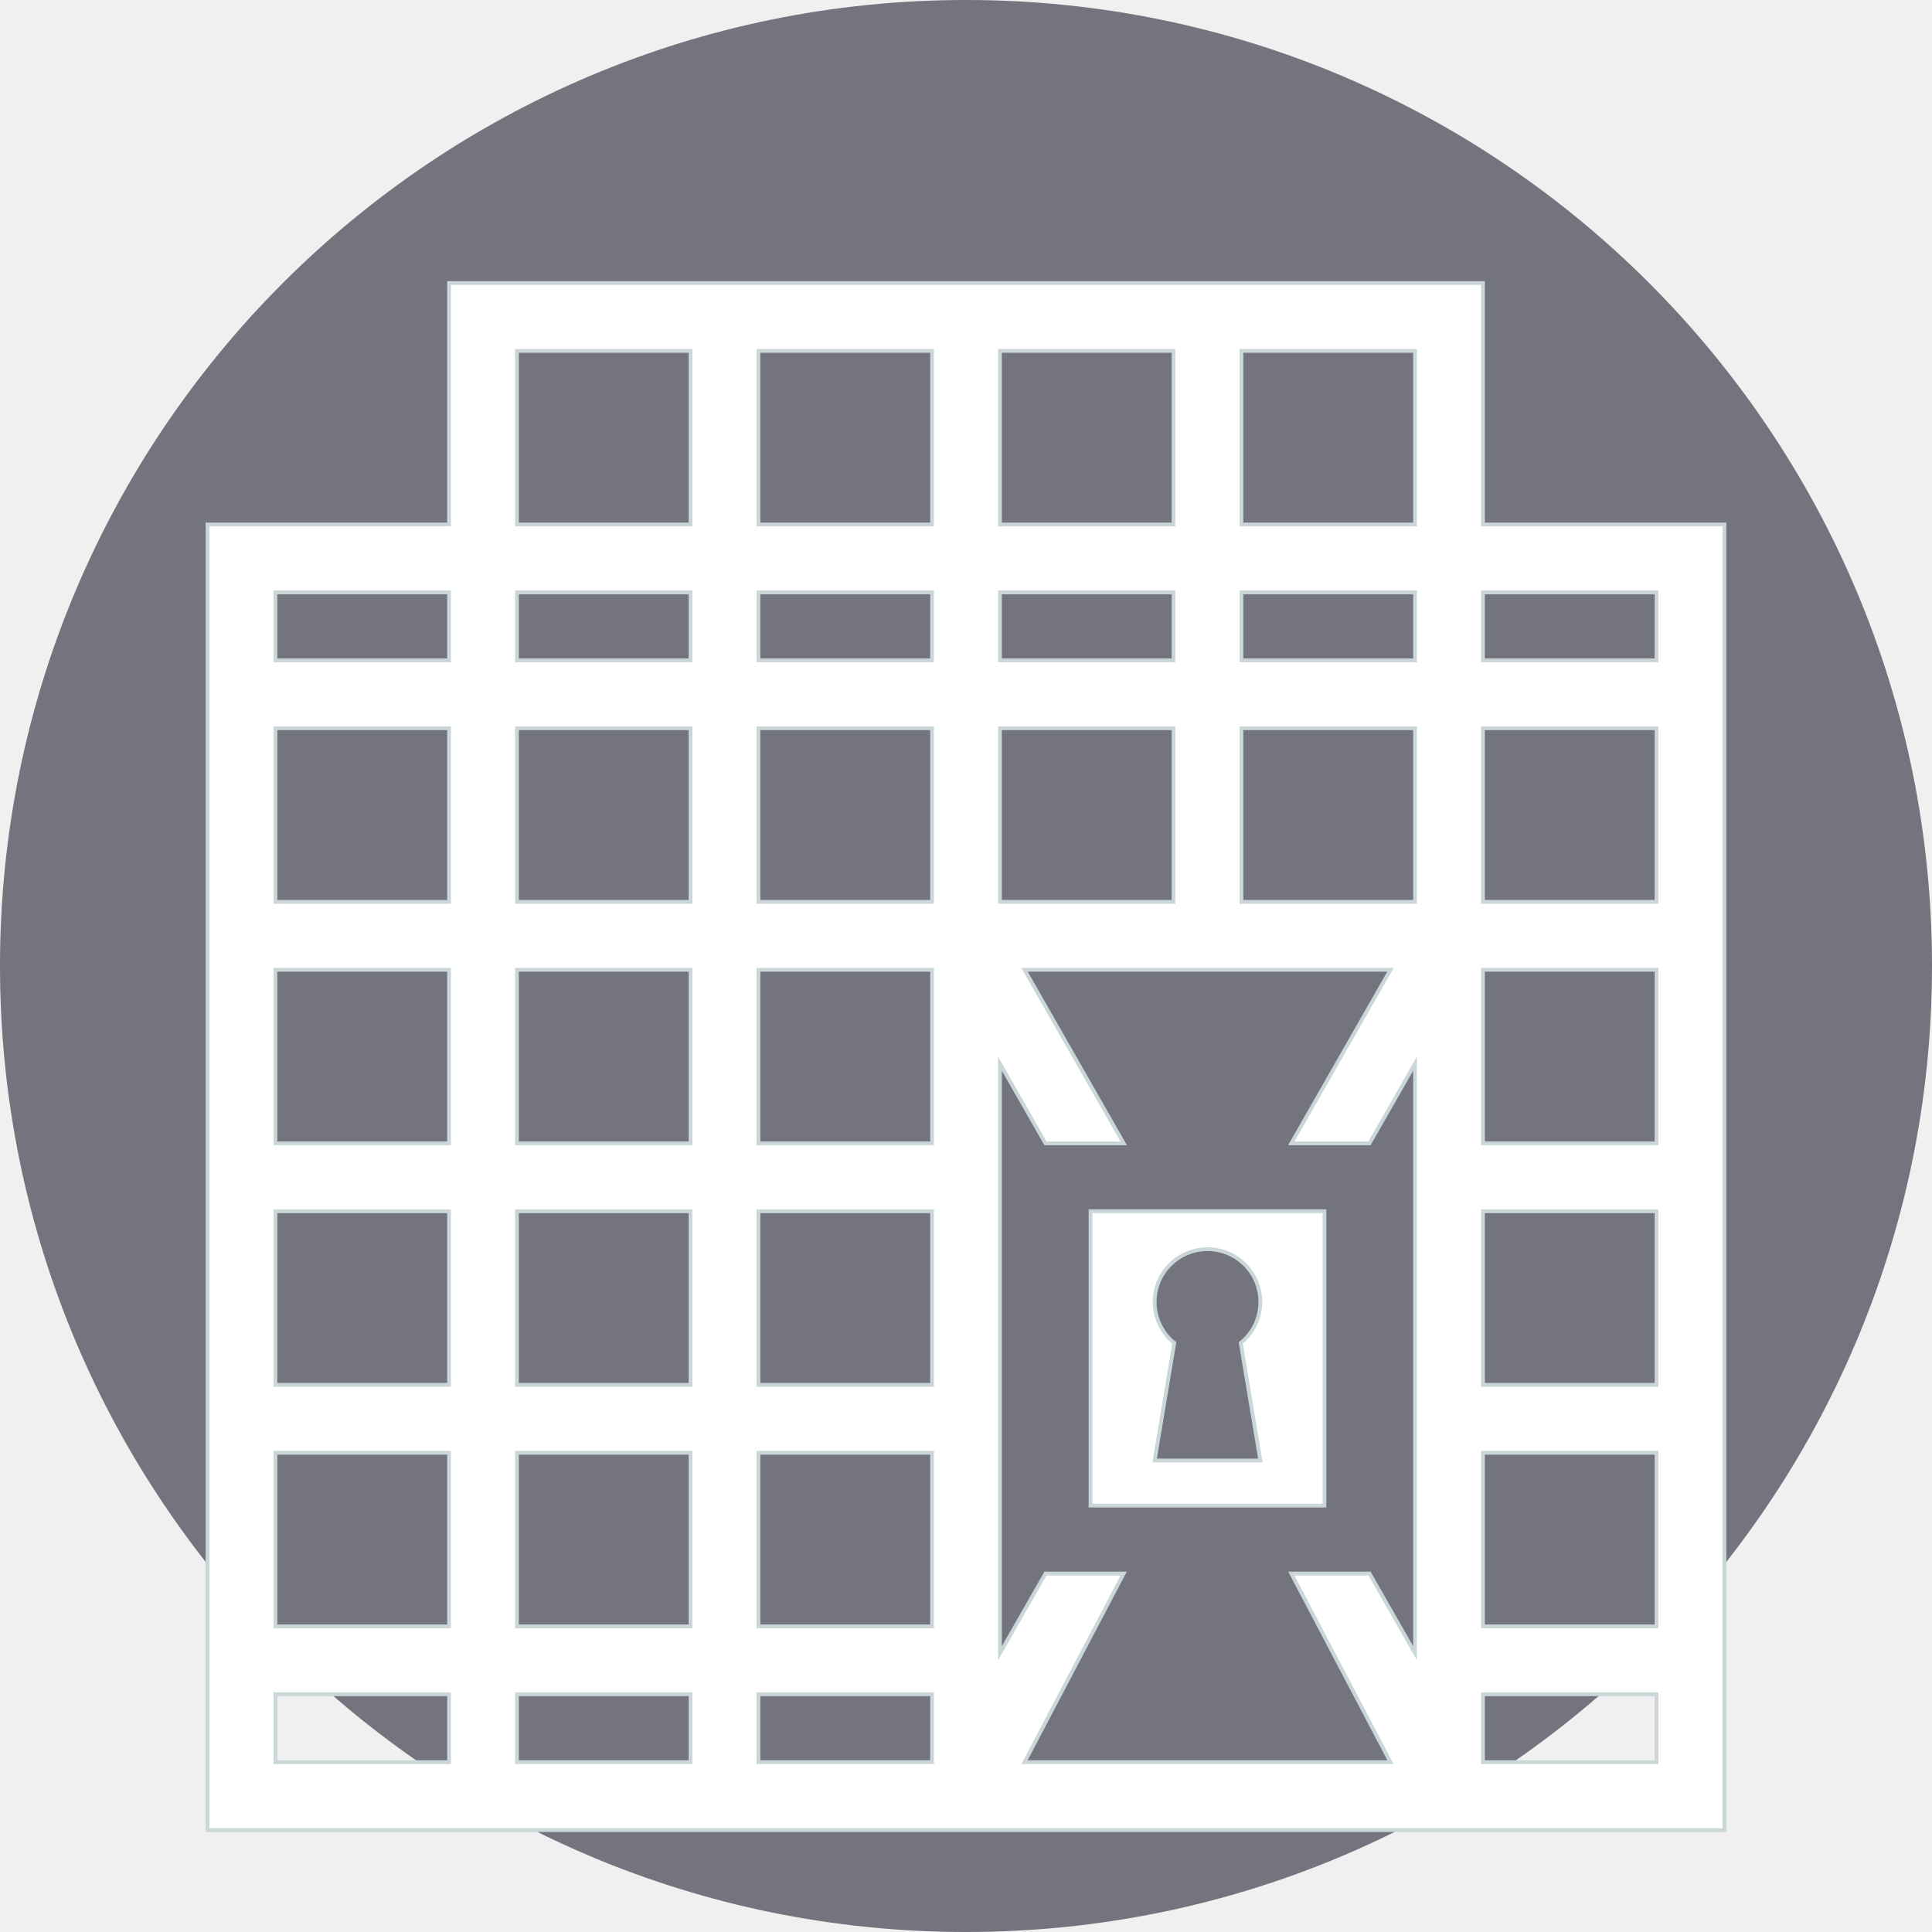
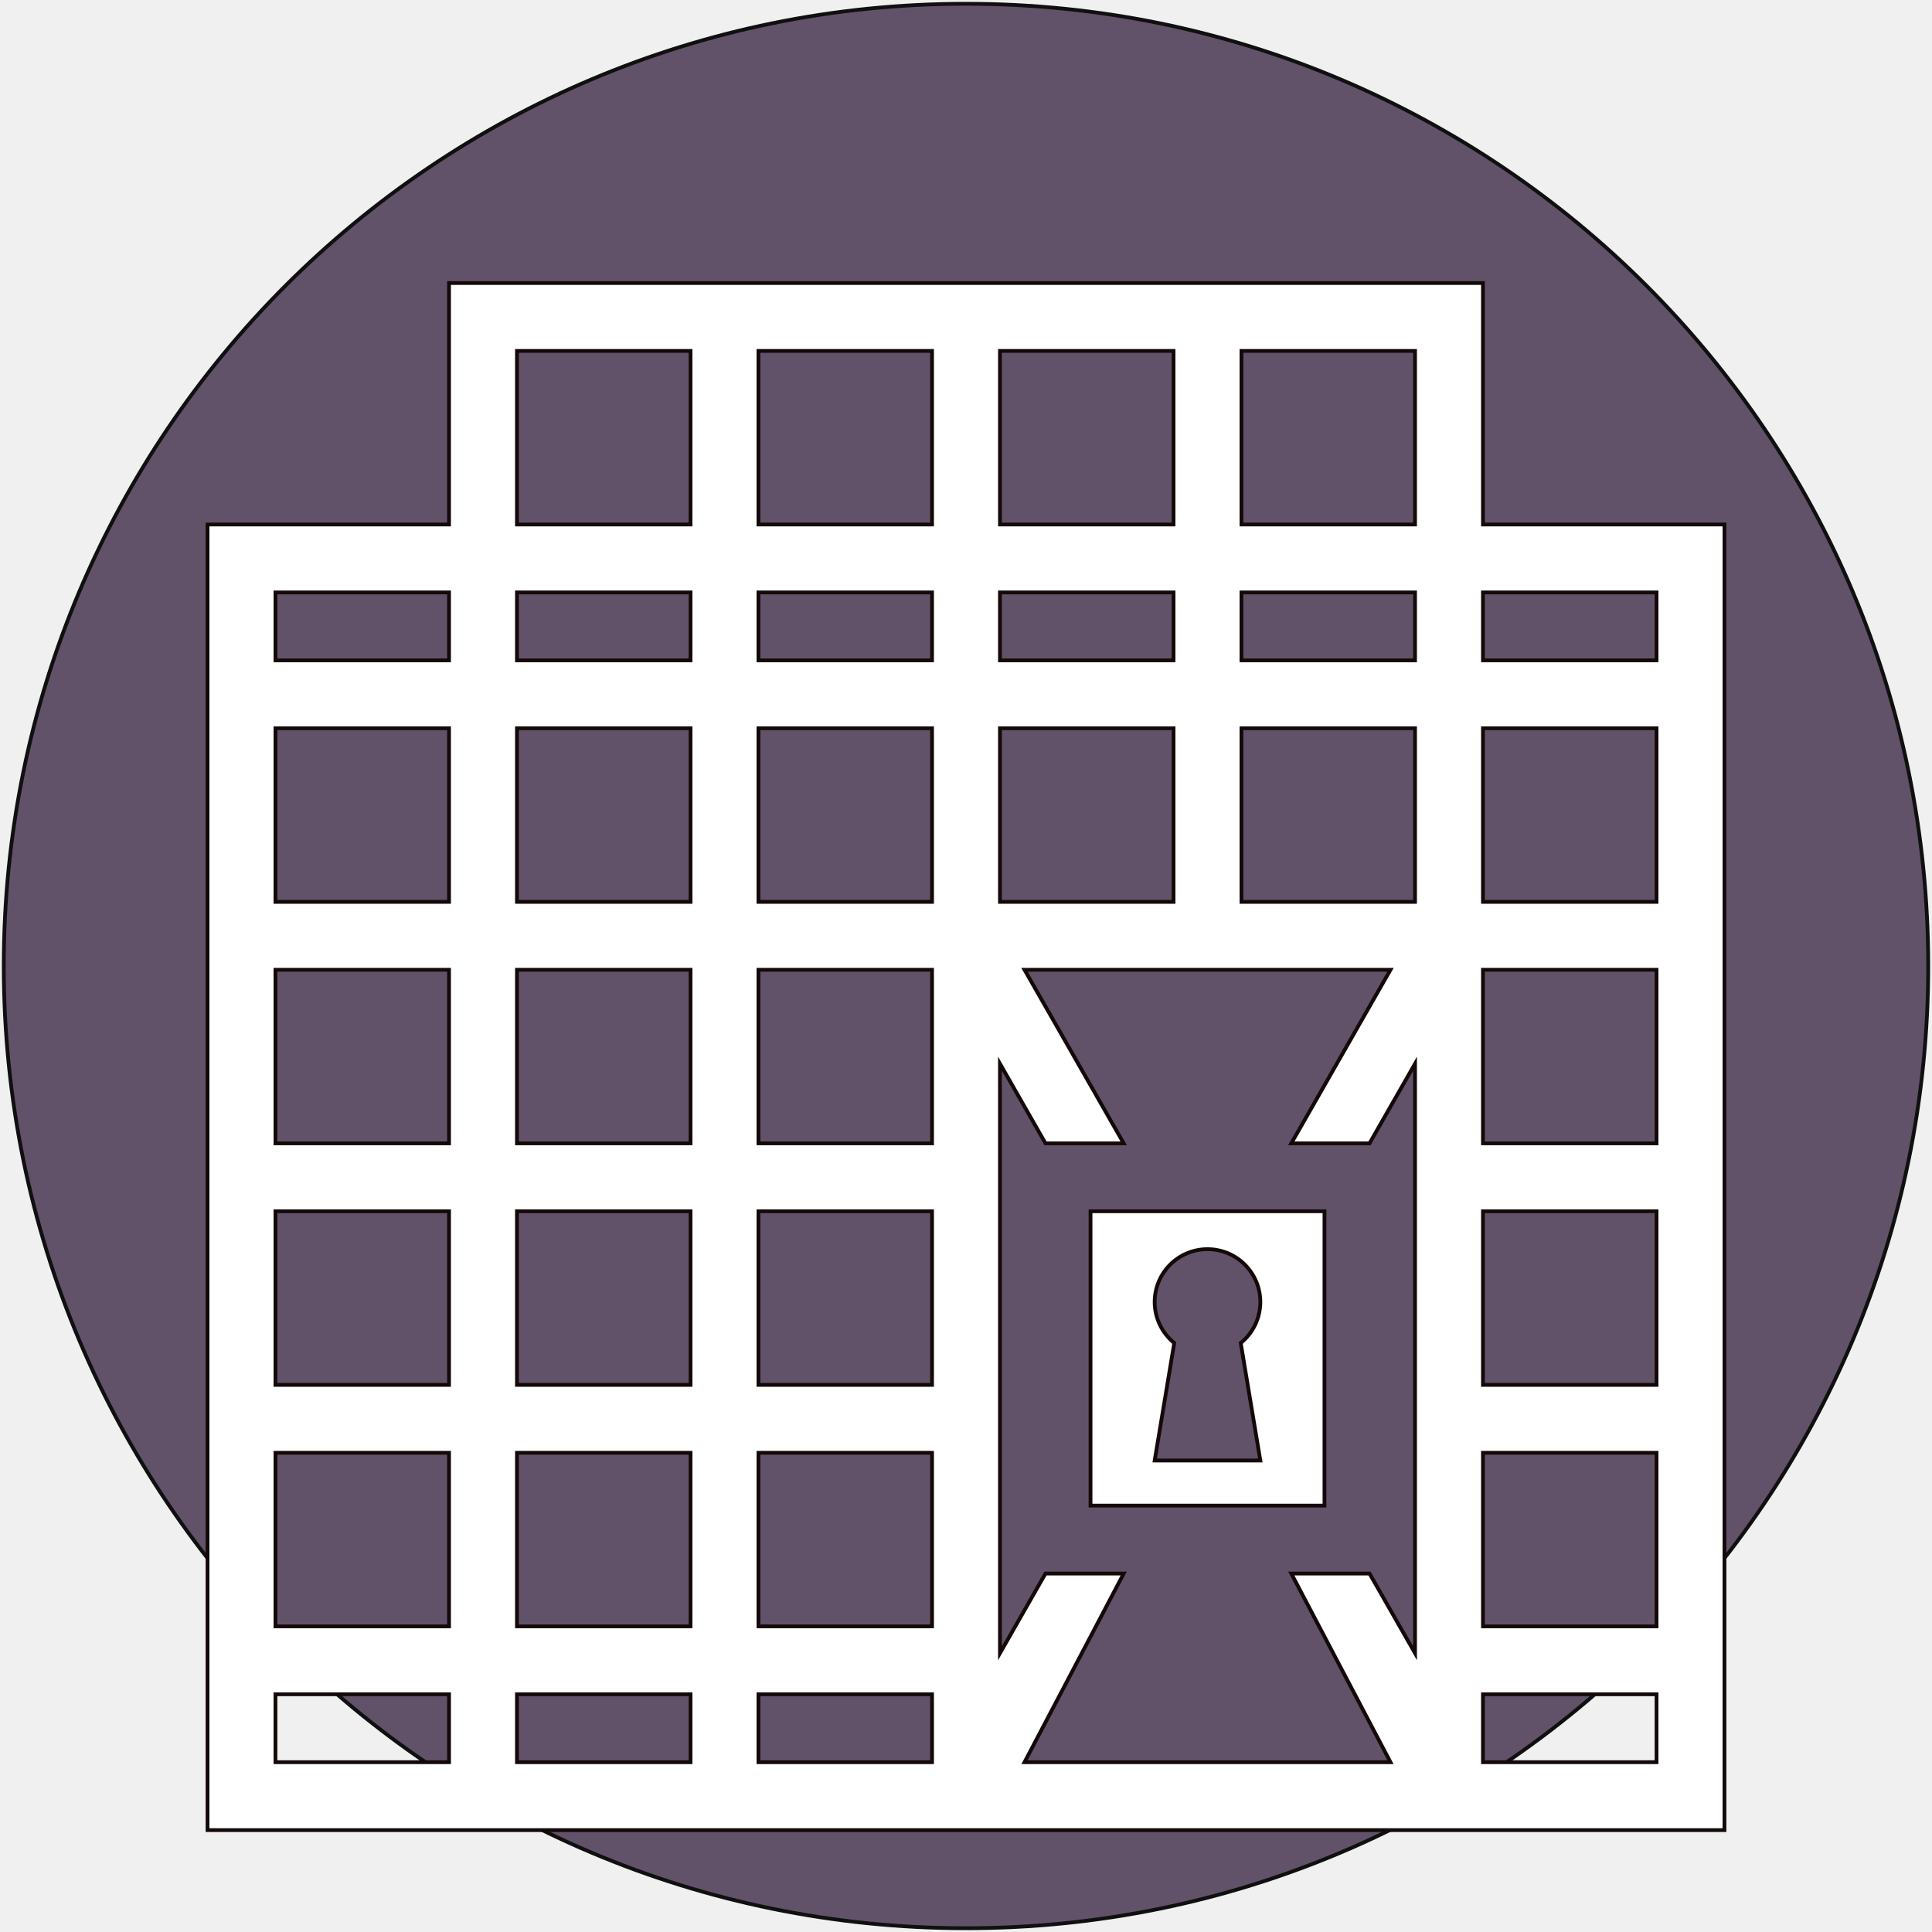
<svg xmlns="http://www.w3.org/2000/svg" viewBox="0 0 512 512" style="height: 512px; width: 512px;">
-   <circle cx="256" cy="256" r="256" fill="#40404f" fill-opacity="0.7" />
+   <circle cx="256" cy="256" r="255" fill="#250f30" fill-opacity="0.7" stroke="#101010" stroke-opacity="1" stroke-width="1" />
  <g class="" transform="translate(0,0)" style="">
-     <path d="M119 75v64H55v346h402V139h-64V75H128zm18 18h46v46h-46zm64 0h46v46h-46zm64 0h46v46h-46zm64 0h46v46h-46zM73 157h46v18H73zm64 0h46v18h-46zm64 0h46v18h-46zm64 0h46v18h-46zm64 0h46v18h-46zm64 0h46v18h-46zM73 193h46v46H73zm64 0h46v46h-46zm64 0h46v46h-46zm64 0h46v46h-46zm64 0h46v46h-46zm64 0h46v46h-46zM73 257h46v46H73zm64 0h46v46h-46zm64 0h46v46h-46zm70.508 0h96.984l-26.287 46h20.73L375 281.889v156.22L362.937 417h-20.732l26.287 50h-96.984l26.287-50h-20.733L265 438.11V281.888L277.064 303h20.73zM393 257h46v46h-46zM73 321h46v46H73zm64 0h46v46h-46zm64 0h46v46h-46zm88 0v78h62v-78zm104 0h46v46h-46zm-73 10.043c7.732 0 14 6.268 14 14a14 14 0 0 1-5.19 10.87l5.19 31.13h-28l5.19-31.135a14 14 0 0 1-5.19-10.865c0-7.732 6.268-14 14-14zM73 385h46v46H73zm64 0h46v46h-46zm64 0h46v46h-46zm192 0h46v46h-46zM73 449h46v18H73zm64 0h46v18h-46zm64 0h46v18h-46zm192 0h46v18h-46z" fill="#ffffff" fill-opacity="1" stroke="#cad6d8" stroke-opacity="1" stroke-width="1" />
+     <path d="M119 75v64H55v346h402V139h-64V75H128zm18 18h46v46h-46zm64 0h46v46h-46zm64 0h46v46h-46zm64 0h46v46h-46zM73 157h46v18H73zm64 0h46v18h-46zm64 0h46v18h-46zm64 0h46v18h-46zm64 0h46v18h-46zm64 0h46v18h-46zM73 193h46v46H73zm64 0h46v46h-46zm64 0h46v46h-46zm64 0h46v46h-46zm64 0h46v46h-46zm64 0h46v46h-46zM73 257h46v46H73zm64 0h46v46h-46zm64 0h46v46h-46zm70.508 0h96.984l-26.287 46h20.73L375 281.889v156.22L362.937 417h-20.732l26.287 50h-96.984l26.287-50h-20.733L265 438.11V281.888L277.064 303h20.73zM393 257h46v46h-46zM73 321h46v46H73zm64 0h46v46h-46zm64 0h46v46h-46zm88 0v78h62v-78zm104 0h46v46h-46zm-73 10.043c7.732 0 14 6.268 14 14a14 14 0 0 1-5.19 10.87l5.19 31.13h-28l5.19-31.135a14 14 0 0 1-5.19-10.865c0-7.732 6.268-14 14-14zM73 385h46v46H73zm64 0h46v46h-46zm64 0h46v46h-46zm192 0h46v46h-46zM73 449h46v18H73zm64 0h46v18h-46zm64 0h46v18h-46zm192 0h46v18h-46z" fill="#ffffff" fill-opacity="1" stroke="#140909" stroke-opacity="1" stroke-width="1" />
  </g>
</svg>
